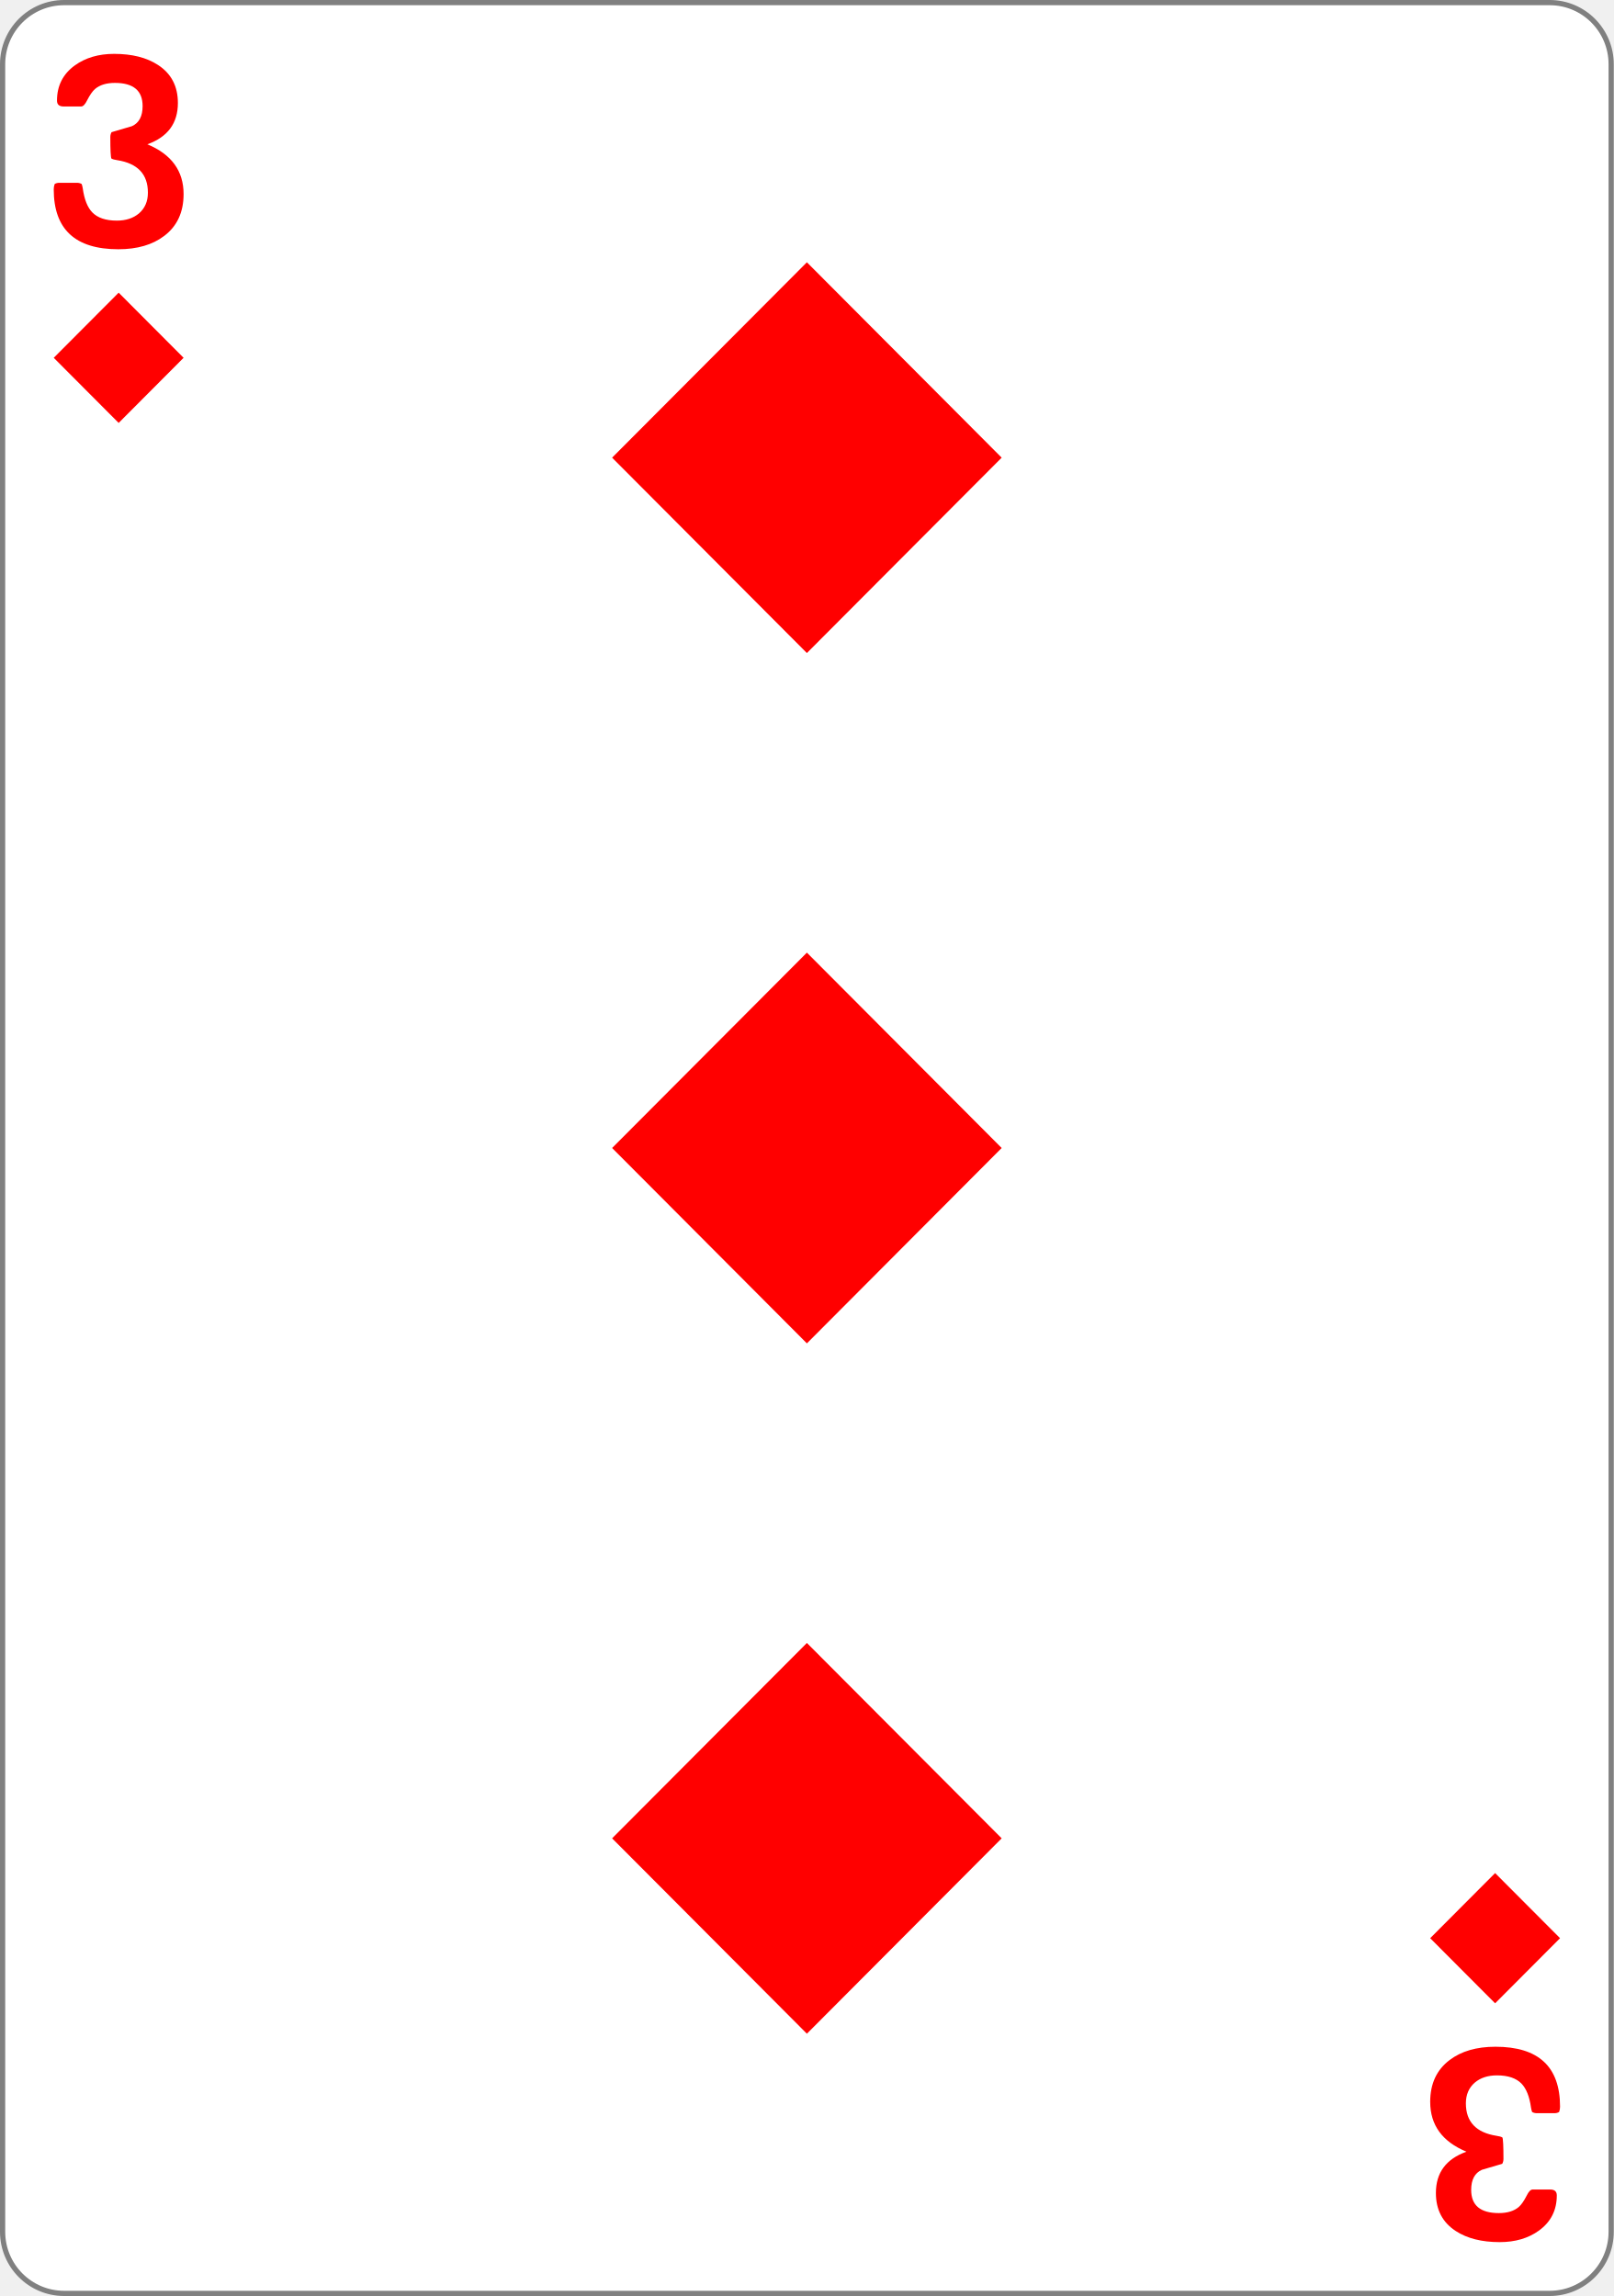
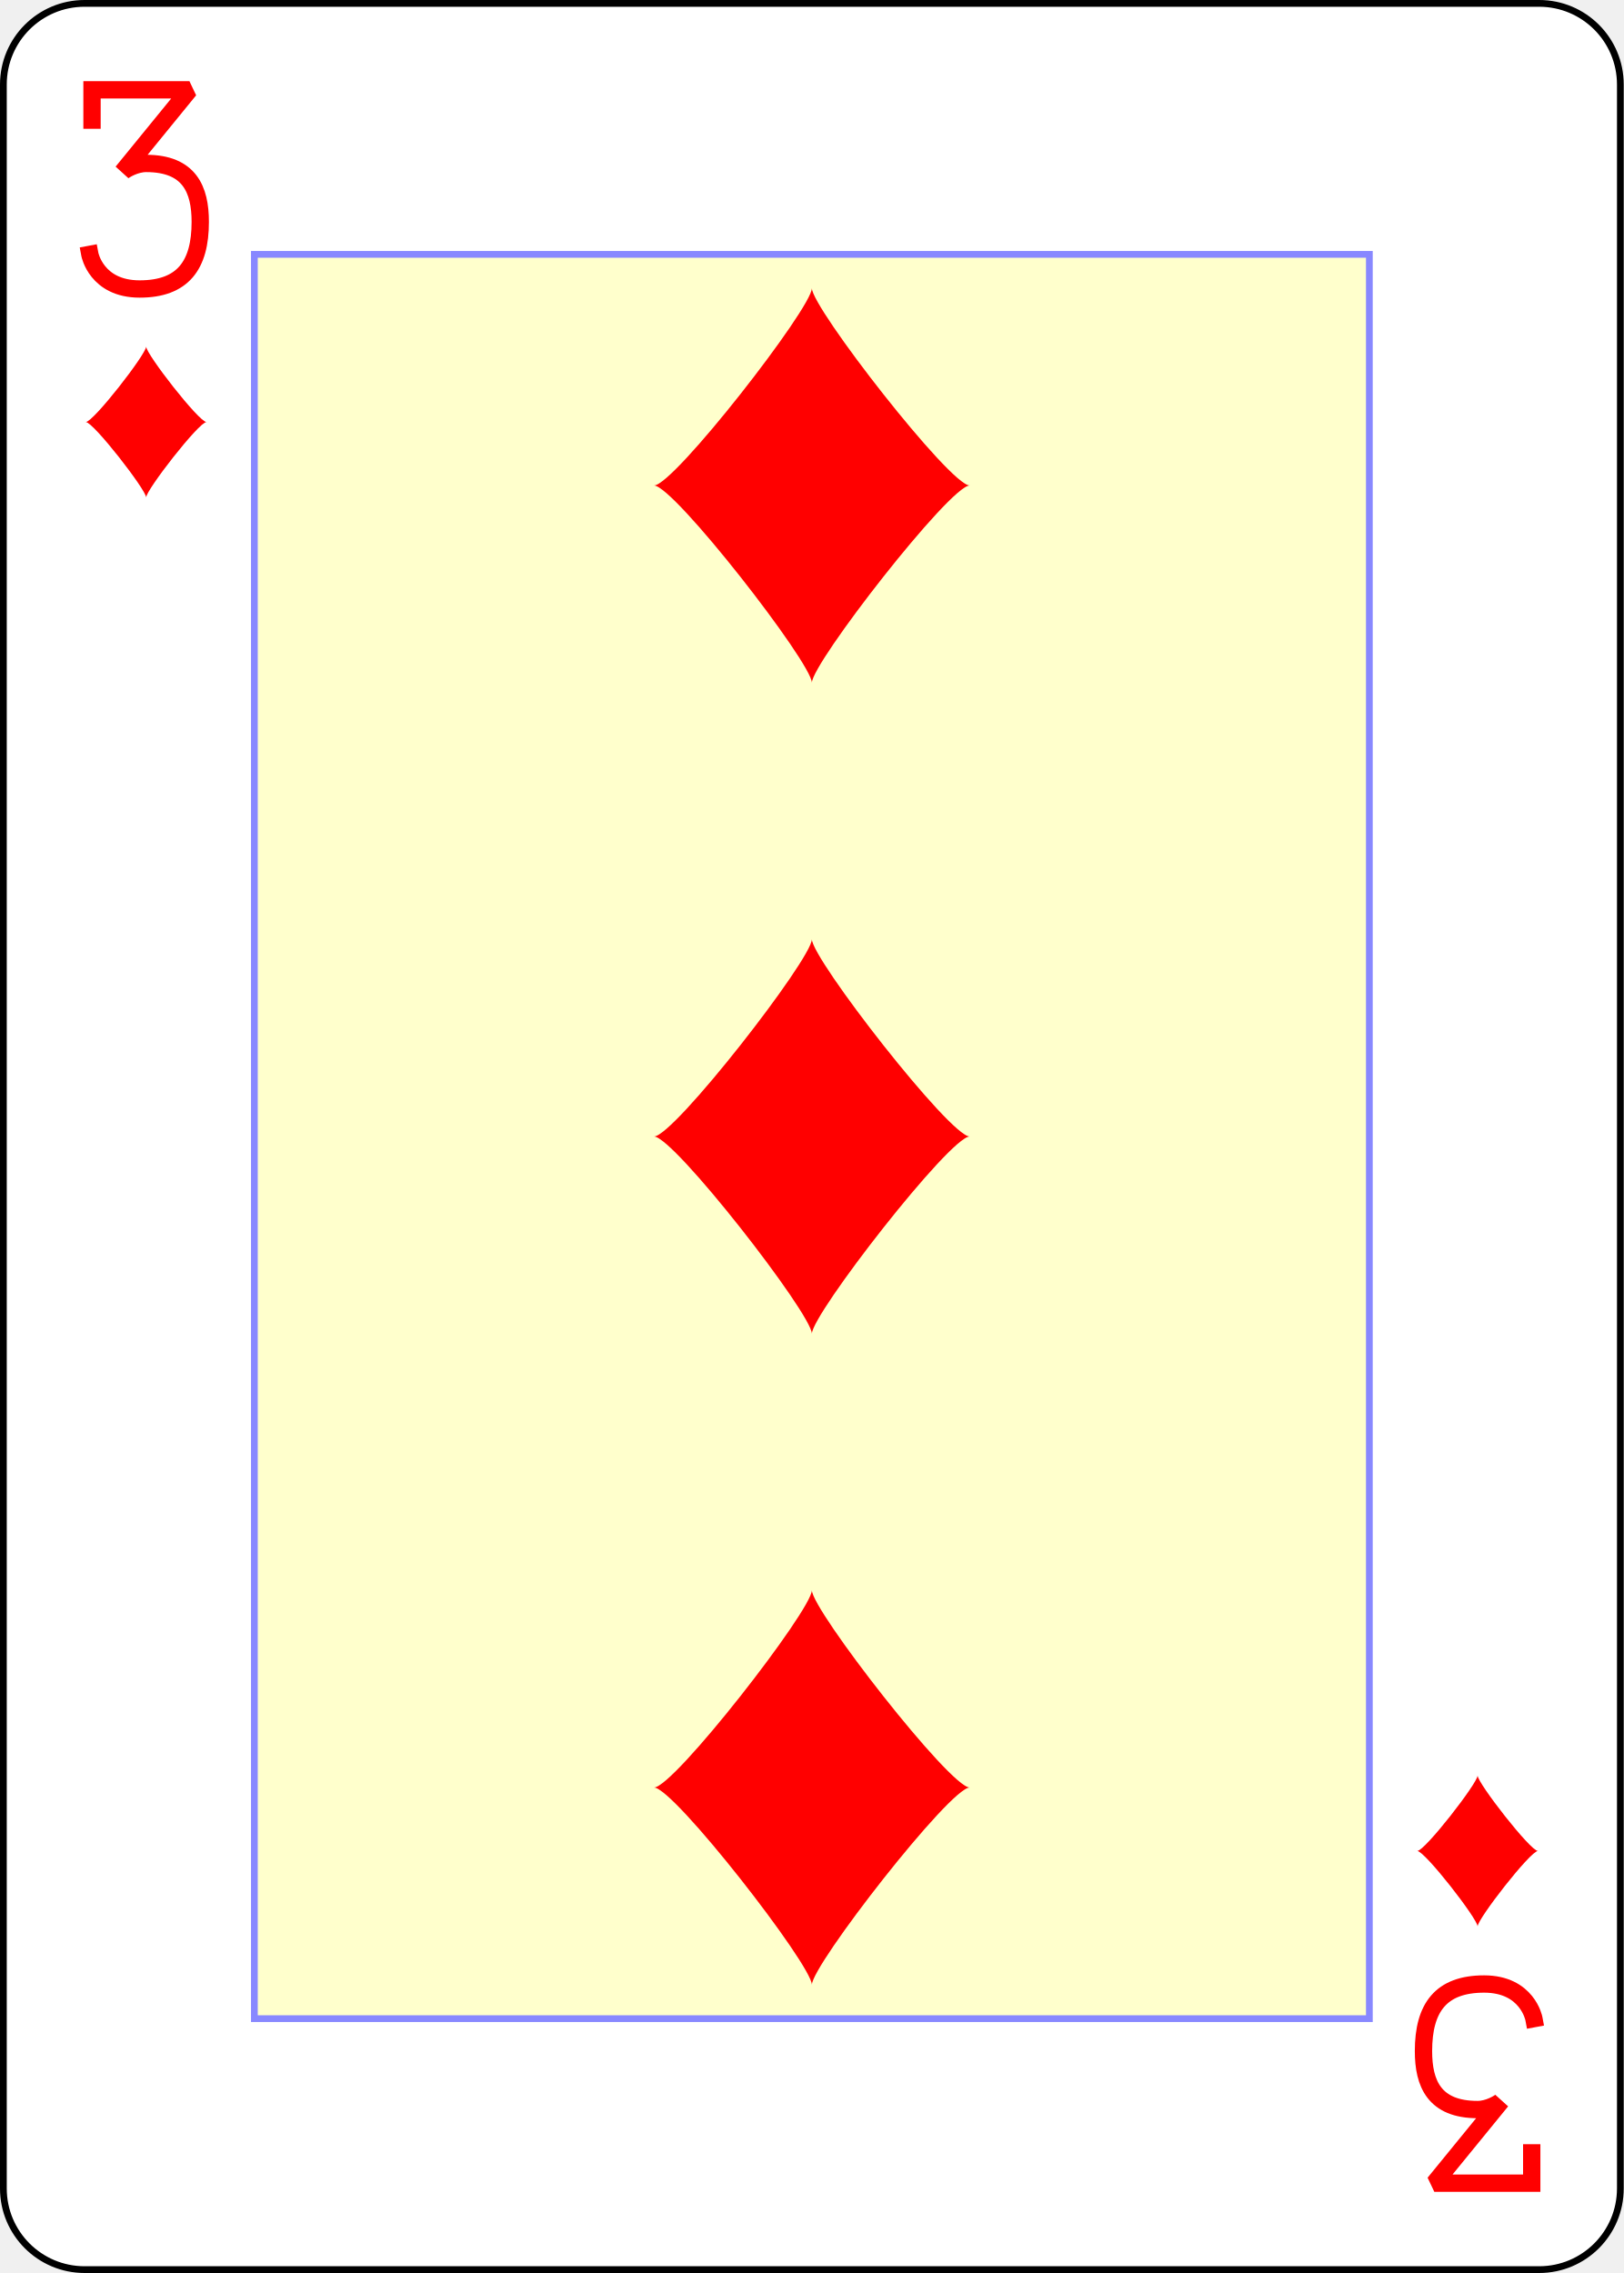
- <svg xmlns="http://www.w3.org/2000/svg" width="234" height="333" id="svg2" version="1.1">
-   <defs id="defs4" />
-   <g id="layer1" transform="translate(0,-719.3622)">
-     <g id="g911">
-       <rect rx="8.919" ry="8.946" y="719.74" x="0.378" height="332.244" width="233.244" id="rect4266" style="fill:#ffffff;fill-opacity:1;stroke:#808080;stroke-width:0.756;stroke-linecap:butt;stroke-linejoin:miter;stroke-miterlimit:4;stroke-dasharray:none;stroke-opacity:1" />
-       <g transform="matrix(0.07348588,0,0,0.07370838,-248.0173,933.6006)" id="g4233" style="fill:none;stroke:#000000;stroke-width:3.181;stroke-opacity:1" />
-       <g clip-path="none" style="fill:none;stroke:#000000;stroke-width:3.181;stroke-opacity:1" id="g4211" transform="matrix(0.07348588,0,0,0.07370838,-248.0173,933.6006)" />
-       <g transform="matrix(0.07348588,0,0,0.07370838,-248.0173,933.6006)" id="g4227" style="fill:none;stroke:#000000;stroke-width:3.181;stroke-opacity:1" />
-       <path id="path4884-1" d="M 117,814.076 145.244,785.74 117,757.403 88.756,785.74 Z" style="fill:#ff0000;fill-opacity:1;stroke:none;stroke-width:1" />
-       <path id="path4884-1-4" d="M 117,1014.321 145.244,985.985 117,957.648 88.756,985.985 Z" style="fill:#ff0000;fill-opacity:1;stroke:none;stroke-width:1" />
-       <path id="path4884-1-7" d="M 117,914.199 145.244,885.862 117,857.526 88.756,885.862 Z" style="fill:#ff0000;fill-opacity:1;stroke:none;stroke-width:1" />
-       <path id="path4884-1-4-5-3" d="m 17.206,780.702 9.415,-9.446 -9.415,-9.446 -9.415,9.446 z" style="fill:#ff0000;fill-opacity:1;stroke:none;stroke-width:1" />
-       <path id="path4884-1-4-5-3-5" d="m 216.794,991.022 9.415,9.446 -9.415,9.445 -9.415,-9.445 z" style="fill:#ff0000;fill-opacity:1;stroke:none;stroke-width:1" />
-       <g id="text3755-0" style="font-style:normal;font-variant:normal;font-weight:bold;font-stretch:normal;font-size:3.772px;line-height:0%;font-family:'Levenim MT';-inkscape-font-specification:'Sans Bold';letter-spacing:0px;word-spacing:0px;fill:#ff0000;fill-opacity:1;stroke:none;stroke-width:1" transform="scale(1.009255,0.99083)" aria-label="3">
-         <path id="path892" style="font-size:39.925px;line-height:1.25;stroke-width:1" d="m 26.376,754.435 q 0,3.977 -2.788,6.121 -2.515,1.949 -6.589,1.949 -9.279,0 -9.279,-8.773 0,-0.409 0.136,-0.78 0.292,-0.175 0.663,-0.175 h 2.534 q 0.37,0 0.682,0.175 0.097,0.273 0.156,0.643 0.331,2.417 1.365,3.509 1.15,1.209 3.529,1.209 1.949,0 3.178,-1.053 1.287,-1.131 1.287,-3.041 0,-4.055 -4.425,-4.757 -0.546,-0.078 -0.819,-0.234 -0.156,-0.312 -0.156,-3.158 0,-0.37 0.175,-0.702 1.462,-0.429 2.924,-0.877 1.54,-0.702 1.54,-2.944 0,-3.392 -3.977,-3.392 -1.833,0 -2.866,0.897 -0.546,0.487 -1.131,1.657 -0.429,0.897 -0.858,0.897 H 9.143 q -0.955,0 -0.955,-0.858 0,-3.256 2.554,-5.147 2.3,-1.696 5.653,-1.696 3.86,0 6.297,1.618 2.866,1.891 2.866,5.575 0,4.445 -4.386,6.043 5.205,2.203 5.205,7.291 z" />
-       </g>
-       <g id="text3755-2-2" style="font-style:normal;font-variant:normal;font-weight:bold;font-stretch:normal;font-size:3.772px;line-height:0%;font-family:'Levenim MT';-inkscape-font-specification:'Sans Bold';letter-spacing:0px;word-spacing:0px;fill:#ff0000;fill-opacity:1;stroke:none;stroke-width:1" transform="scale(-1.009255,-0.99083)" aria-label="3">
-         <path id="path895" style="font-size:39.925px;line-height:1.25;stroke-width:1" d="m -205.478,-1033.686 q 0,3.977 -2.788,6.121 -2.515,1.95 -6.589,1.95 -9.28,0 -9.28,-8.773 0,-0.409 0.136,-0.78 0.292,-0.175 0.663,-0.175 h 2.534 q 0.37,0 0.682,0.175 0.098,0.273 0.156,0.643 0.331,2.417 1.365,3.509 1.15,1.209 3.529,1.209 1.949,0 3.178,-1.053 1.287,-1.131 1.287,-3.041 0,-4.055 -4.425,-4.757 -0.546,-0.078 -0.819,-0.234 -0.156,-0.312 -0.156,-3.158 0,-0.37 0.175,-0.702 1.462,-0.429 2.924,-0.877 1.54,-0.702 1.54,-2.944 0,-3.392 -3.977,-3.392 -1.833,0 -2.866,0.897 -0.546,0.487 -1.131,1.657 -0.429,0.897 -0.858,0.897 h -2.515 q -0.955,0 -0.955,-0.858 0,-3.256 2.554,-5.147 2.3,-1.696 5.653,-1.696 3.86,0 6.297,1.618 2.866,1.891 2.866,5.575 0,4.445 -4.386,6.043 5.205,2.203 5.205,7.291 z" />
-       </g>
-     </g>
+ <svg xmlns="http://www.w3.org/2000/svg" xmlns:xlink="http://www.w3.org/1999/xlink" class="card" face="3D" height="3.5in" preserveAspectRatio="none" viewBox="-120 -168 240 336" width="2.5in">
+   <defs>
+     <symbol id="SD3" viewBox="-600 -600 1200 1200" preserveAspectRatio="xMinYMid">
+       <path d="M-400 0C-350 0 0 -450 0 -500C0 -450 350 0 400 0C350 0 0 450 0 500C0 450 -350 0 -400 0Z" fill="red" />
+     </symbol>
+     <symbol id="VD3" viewBox="-500 -500 1000 1000" preserveAspectRatio="xMinYMid">
+       <path d="M-250 -320L-250 -460L200 -460L-110 -80C-100 -90 -50 -120 0 -120C200 -120 250 0 250 150C250 350 170 460 -30 460C-230 460 -260 300 -260 300" stroke="red" stroke-width="80" stroke-linecap="square" stroke-miterlimit="1.5" fill="none" />
+     </symbol>
+     <rect id="XD3" width="164.8" height="260.8" x="-82.4" y="-130.4" />
+   </defs>
+   <rect width="239" height="335" x="-119.5" y="-167.5" rx="12" ry="12" fill="white" stroke="black" />
+   <use xlink:href="#XD3" width="164.8" height="260.8" stroke="#88f" fill="#FFC" />
+   <use xlink:href="#VD3" height="32" width="32" x="-114.4" y="-156" />
+   <use xlink:href="#SD3" height="26.769" width="26.769" x="-111.784" y="-119" />
+   <use xlink:href="#SD3" height="70" width="70" x="-35" y="-131.234" />
+   <use xlink:href="#SD3" height="70" width="70" x="-35" y="-35" />
+   <g transform="rotate(180)">
+     <use xlink:href="#VD3" height="32" width="32" x="-114.4" y="-156" />
+     <use xlink:href="#SD3" height="26.769" width="26.769" x="-111.784" y="-119" />
+     <use xlink:href="#SD3" height="70" width="70" x="-35" y="-131.234" />
  </g>
</svg>
